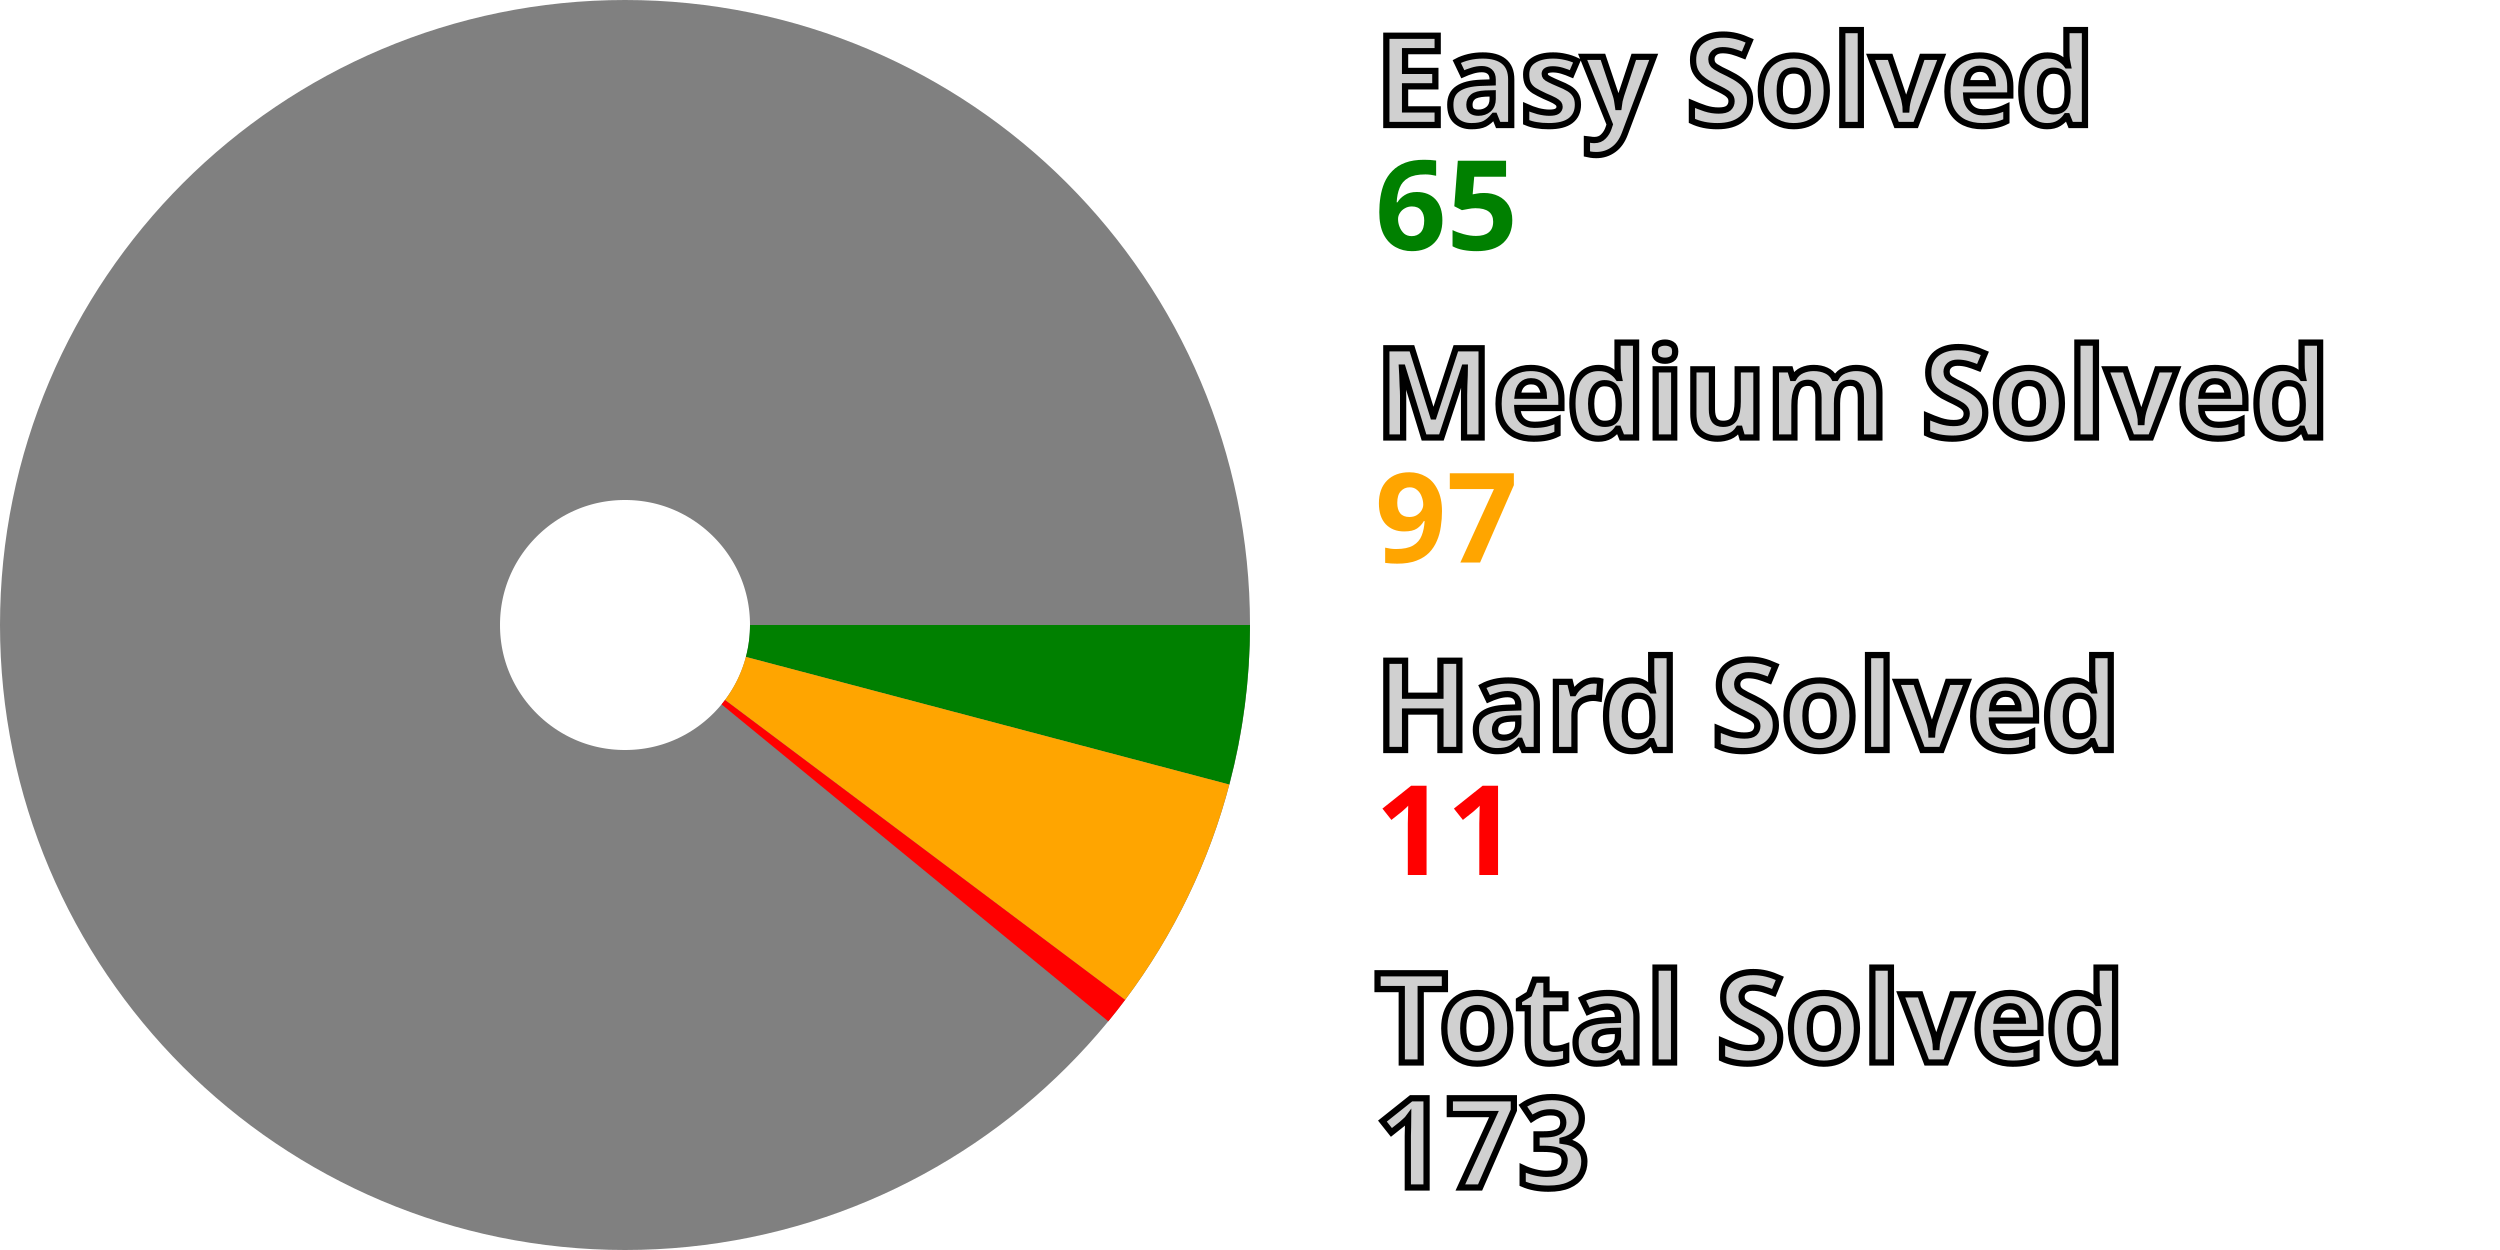
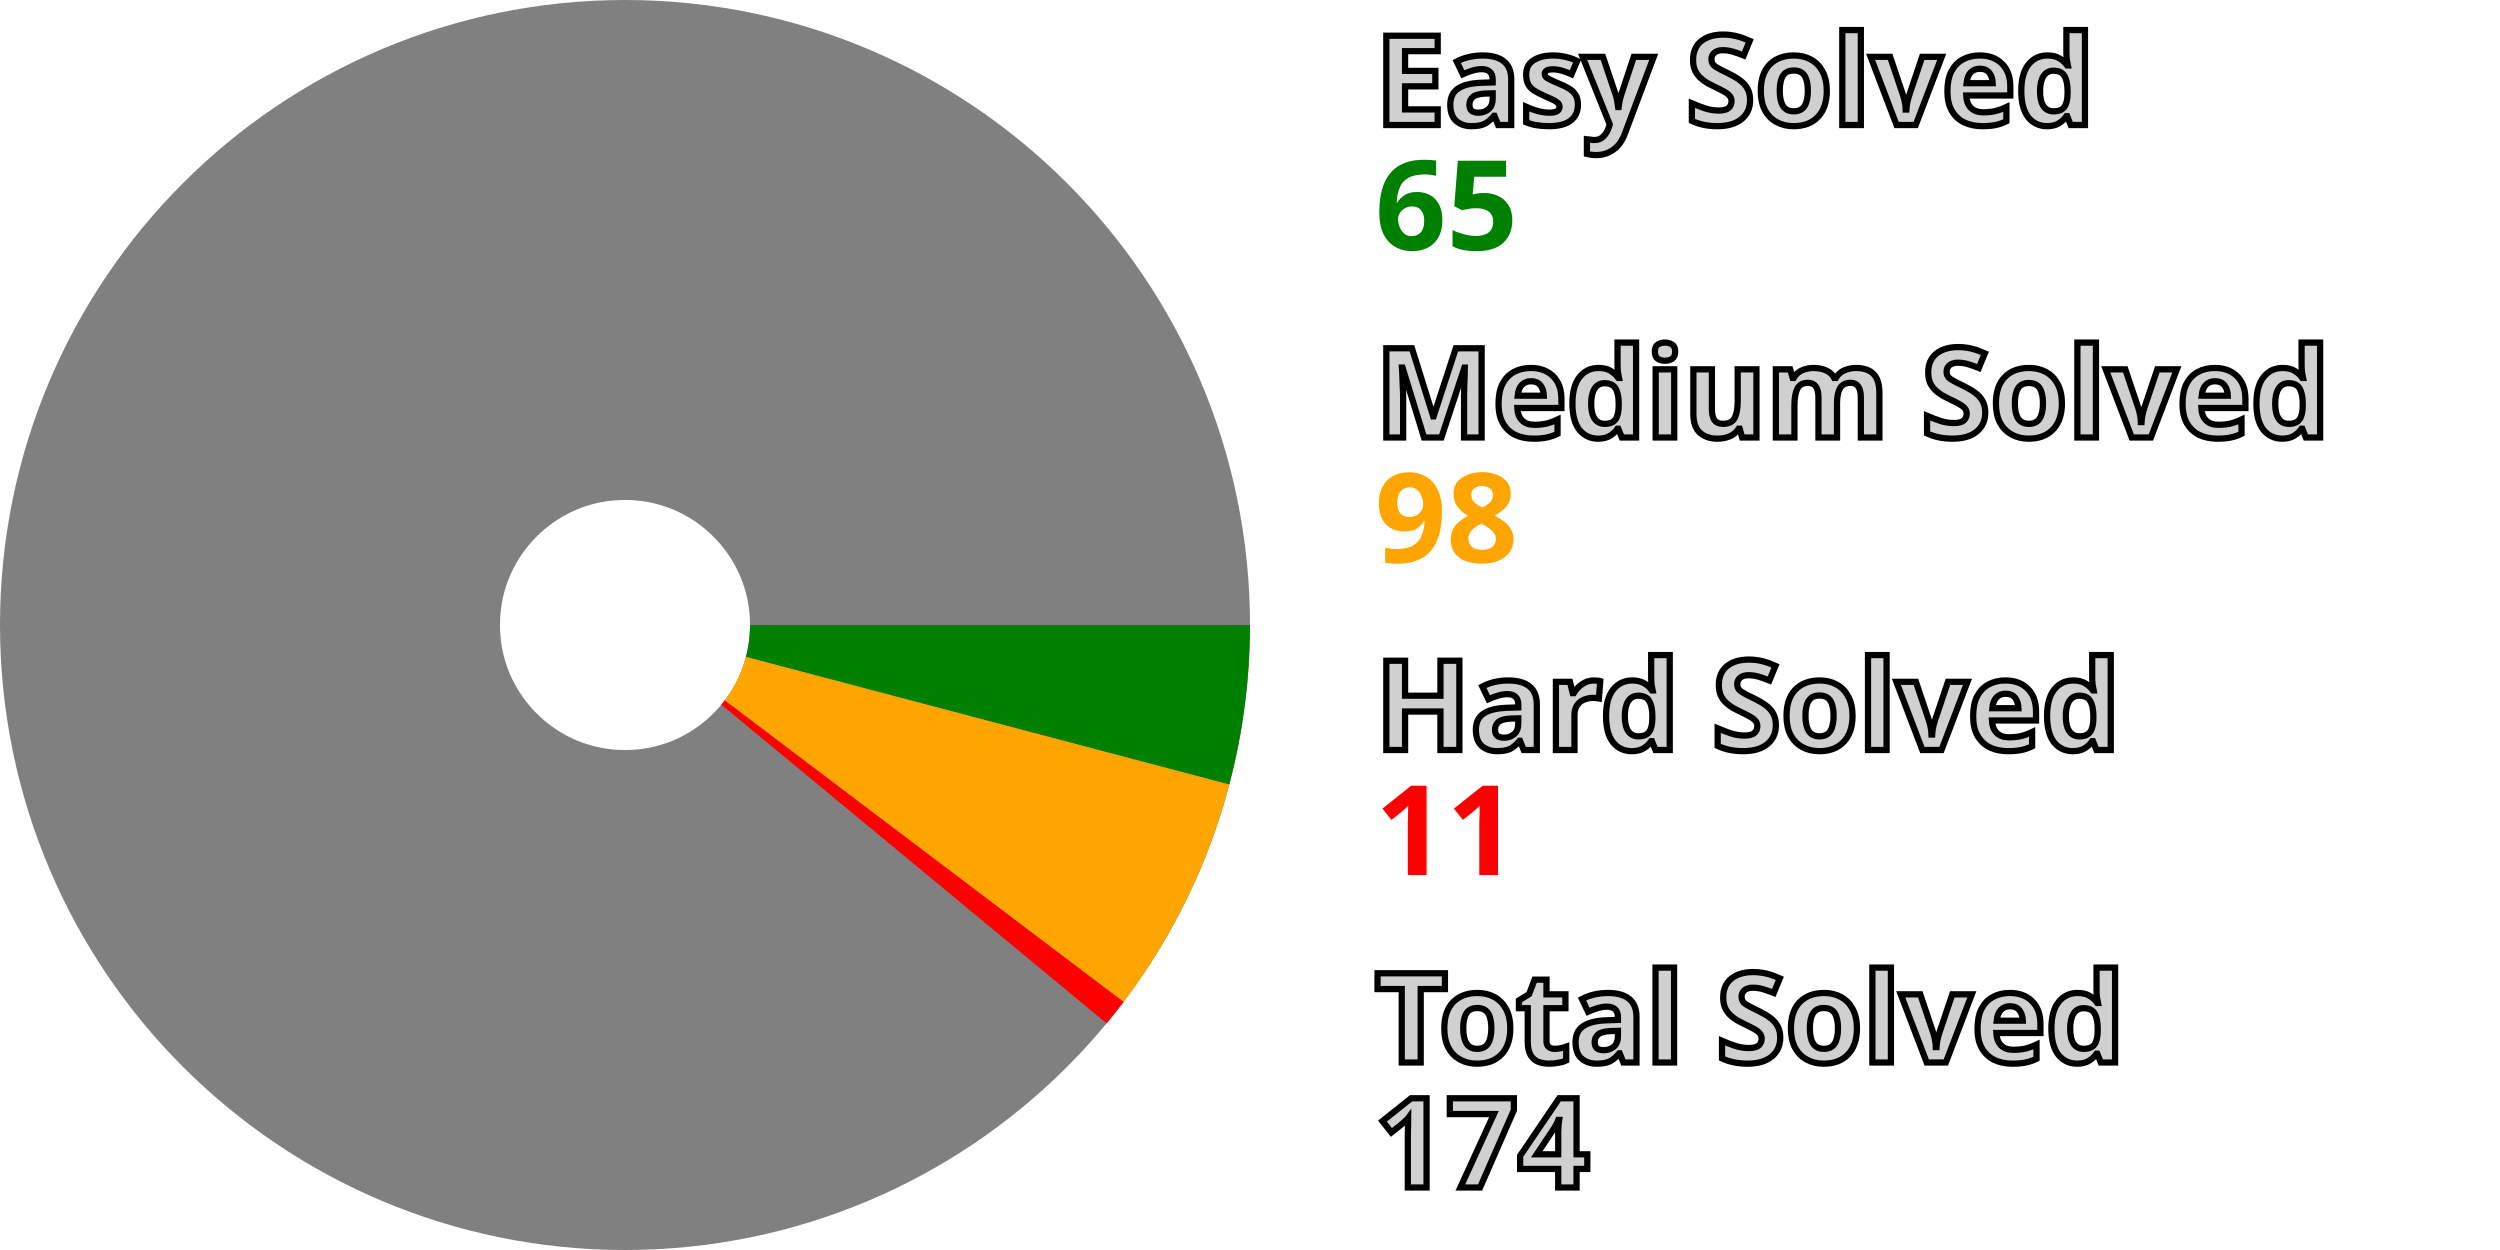
<svg xmlns="http://www.w3.org/2000/svg" width="200" height="100" viewBox="0 0 200 100" stroke-width="40" fill="none">
  <style>.small {font: bold 10px sans-serif; fill: #d0d0d0; stroke: black; stroke-width: 0.5px;}</style>
  <style>.esy {font: bold 10px sans-serif; fill: green;}</style>
  <style>.mdm {font: bold 10px sans-serif; fill: orange;}</style>
  <style>.hrd {font: bold 10px sans-serif; fill: red;}</style>
  <circle cx="50" cy="50" r="30.0" stroke="gray" />
  <path d="M80.0 50 A 30.0 30.0, 0, 0, 1, 79.006 57.659" stroke="green" />
-   <path d="M79.006 57.659 A 30.0 30.0, 0, 0, 1, 74.002 67.998" stroke="orange" />
-   <path d="M74.002 67.998 A 30.0 30.0, 0, 0, 1, 73.193 69.029" stroke="red" />
+   <path d="M79.006 57.659 A 30.0 30.0, 0, 0, 1, 73.93 68.093" stroke="orange" />
+   <path d="M73.93 68.093 A 30.0 30.0, 0, 0, 1, 73.117 69.121" stroke="red" />
  <text x="110.0" y="10.0" class="small">Easy Solved</text>
  <text x="110.0" y="20.0" class="esy">65</text>
  <text x="110.0" y="35.0" class="small">Medium Solved</text>
-   <text x="110.0" y="45.0" class="mdm">97</text>
+   <text x="110.0" y="45.0" class="mdm">98</text>
  <text x="110.0" y="60.0" class="small">Hard Solved</text>
  <text x="110.0" y="70.0" class="hrd">11</text>
  <text x="110.0" y="85.0" class="small">Total Solved</text>
-   <text x="110.0" y="95.0" class="small">173</text>
+   <text x="110.0" y="95.0" class="small">174</text>
</svg>
